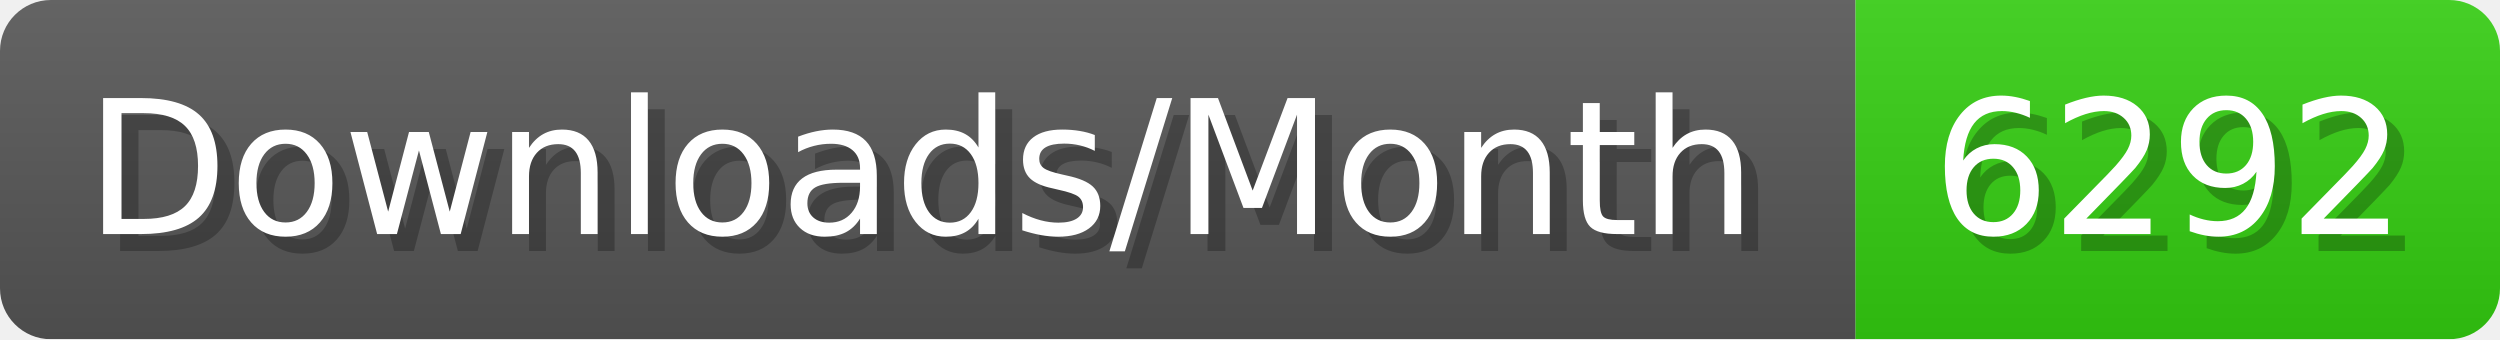
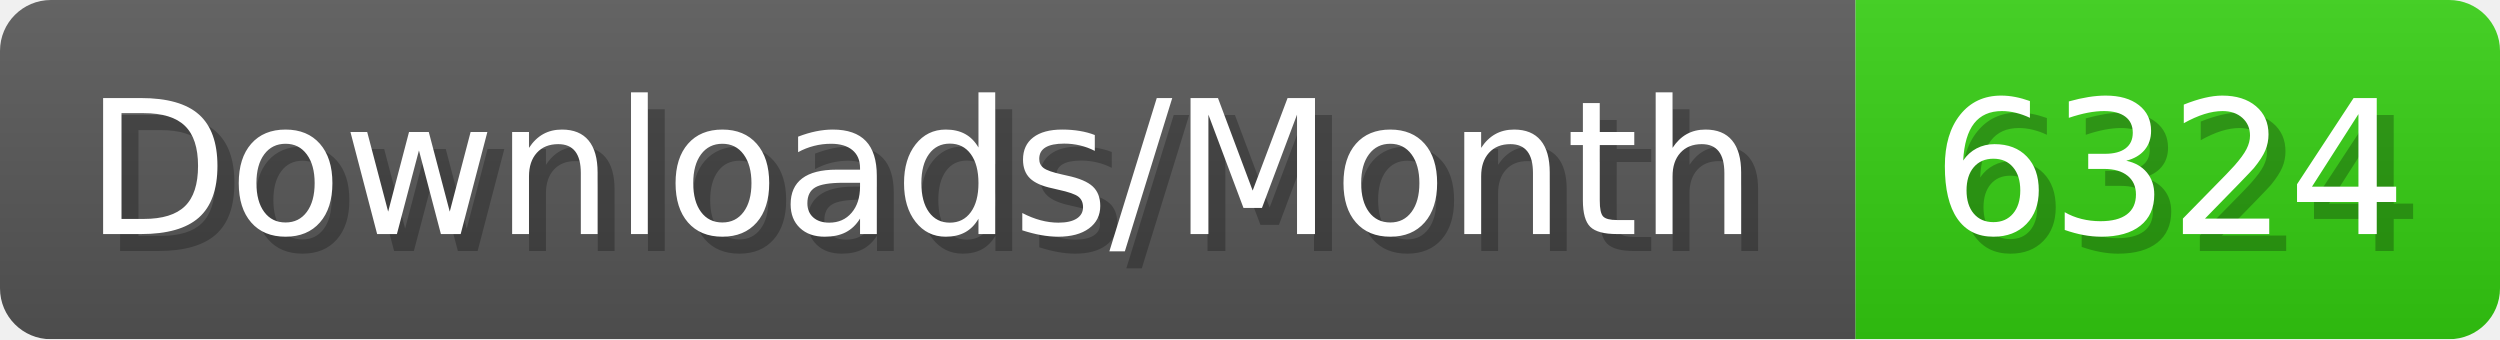
- <svg xmlns="http://www.w3.org/2000/svg" width="147.4" height="20" viewBox="0 0 1474 200" role="img" aria-label="Downloads/Month: 6292">
+ <svg xmlns="http://www.w3.org/2000/svg" width="147.4" height="20" viewBox="0 0 1474 200" role="img" aria-label="Downloads/Month: 6324">
  <linearGradient id="YlXUI" x2="0" y2="100%">
    <stop offset="0" stop-opacity=".1" stop-color="#EEE" />
    <stop offset="1" stop-opacity=".1" />
  </linearGradient>
  <mask id="JHhop">
    <rect width="1474" height="200" rx="30" fill="#FFF" />
  </mask>
  <g mask="url(#JHhop)">
    <rect width="1094" height="200" fill="#555" />
    <rect width="380" height="200" fill="#3C1" x="1094" />
    <rect width="1474" height="200" fill="url(#YlXUI)" />
  </g>
  <g aria-hidden="true" fill="#fff" text-anchor="start" font-family="Verdana,DejaVu Sans,sans-serif" font-size="110">
    <text x="60" y="148" textLength="994" fill="#000" opacity="0.25">Downloads/Month</text>
    <text x="50" y="138" textLength="994">Downloads/Month</text>
-     <text x="1149" y="148" textLength="280" fill="#000" opacity="0.25">6292</text>
-     <text x="1139" y="138" textLength="280">6292</text>
+     <text x="1149" y="148" textLength="280" fill="#000" opacity="0.25">6324</text>
+     <text x="1139" y="138" textLength="280">6324</text>
  </g>
</svg>
